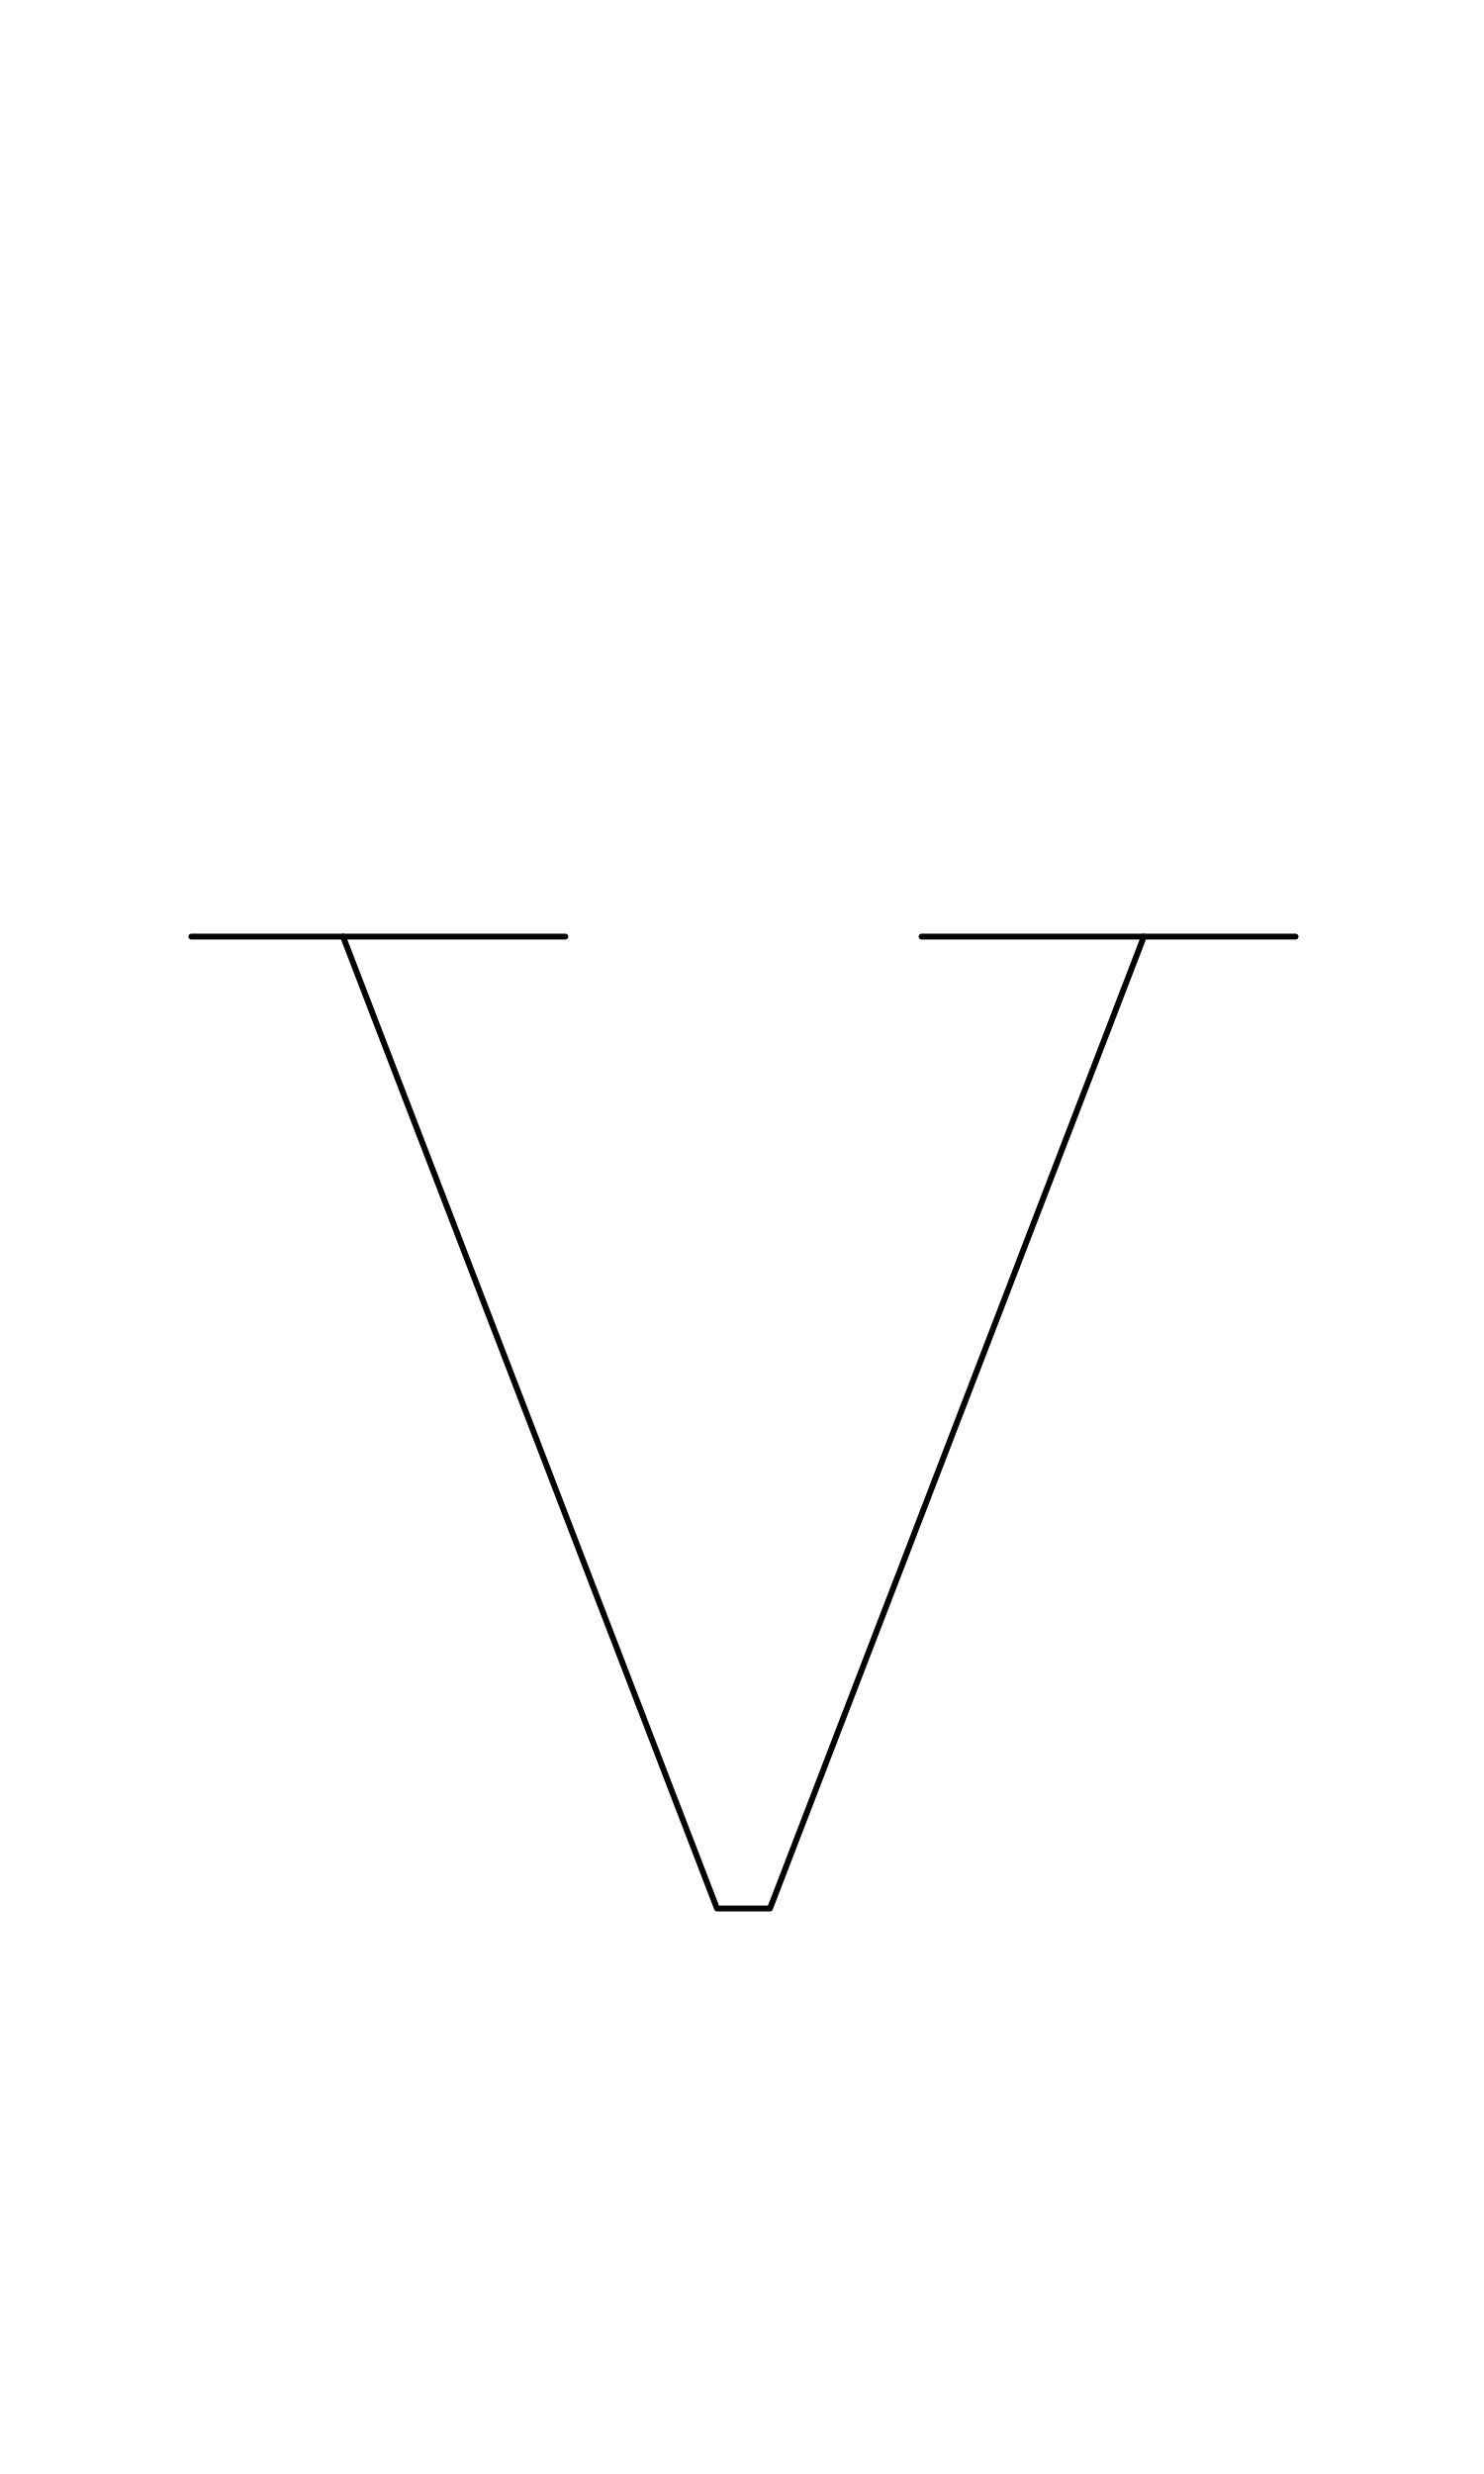
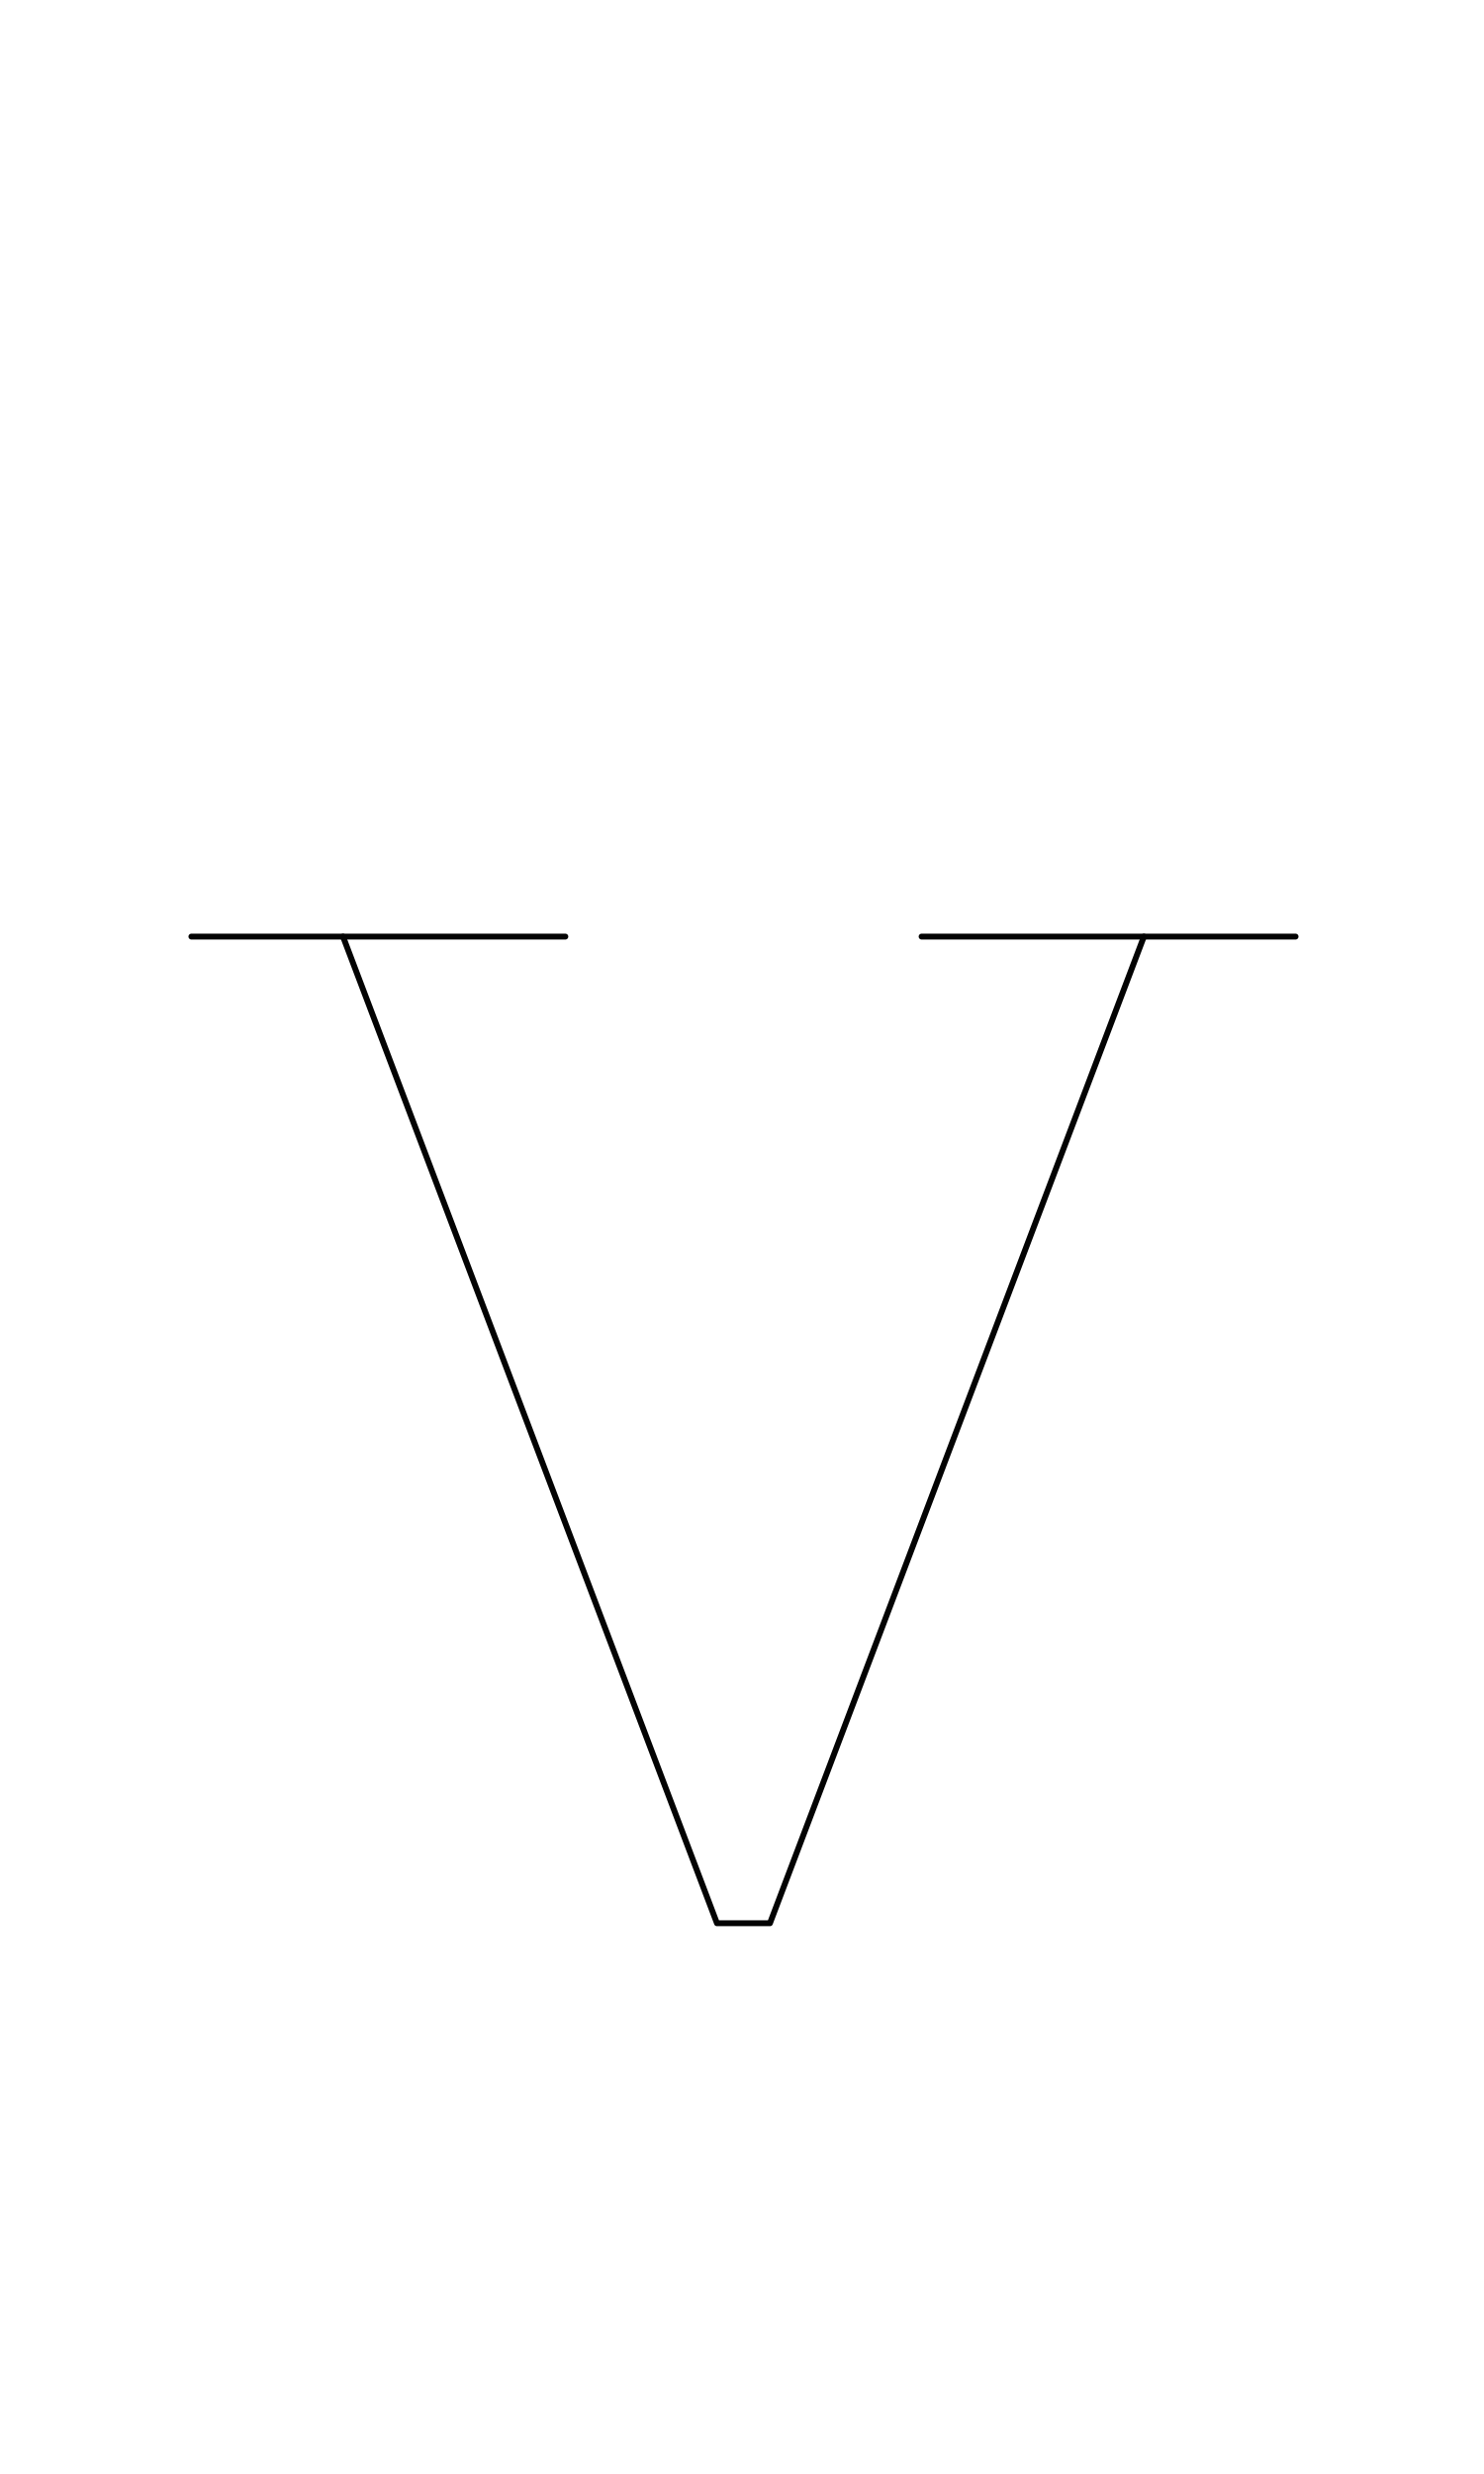
<svg xmlns="http://www.w3.org/2000/svg" width="1008" height="1680" viewBox="0 0 63 105" version="1.1" id="svg5" xml:space="preserve">
  <defs id="defs2" />
  <g id="layer3" style="display:inline;opacity:1;stroke-width:0.024;stroke-dasharray:none" transform="matrix(126.1257,-0.3145747,0.3145747,126.1257,-32027.321,-34096.903)" />
  <g id="layer2" style="display:inline" />
  <g id="layer1" style="display:inline">
    <path style="fill:none;stroke:#030303;stroke-width:0.25;stroke-linecap:round;stroke-linejoin:round" d="M 8.125,39.75 H 24" id="path3079" />
    <path style="fill:none;stroke:#030303;stroke-width:0.25;stroke-linecap:round;stroke-linejoin:round" d="M 39.125,39.75 H 55" id="path3081" />
-     <path style="fill:none;stroke:#030303;stroke-width:0.25;stroke-linecap:round;stroke-linejoin:round" d="M 14.562,39.75 30.438,81 h 2.25 l 15.875,-41.25" id="path3083" />
+     <path style="fill:none;stroke:#030303;stroke-width:0.25;stroke-linecap:round;stroke-linejoin:round" d="m 14.562,39.75 15.875,41.875 h 2.25 L 48.562,39.75" id="path3083" />
  </g>
</svg>
